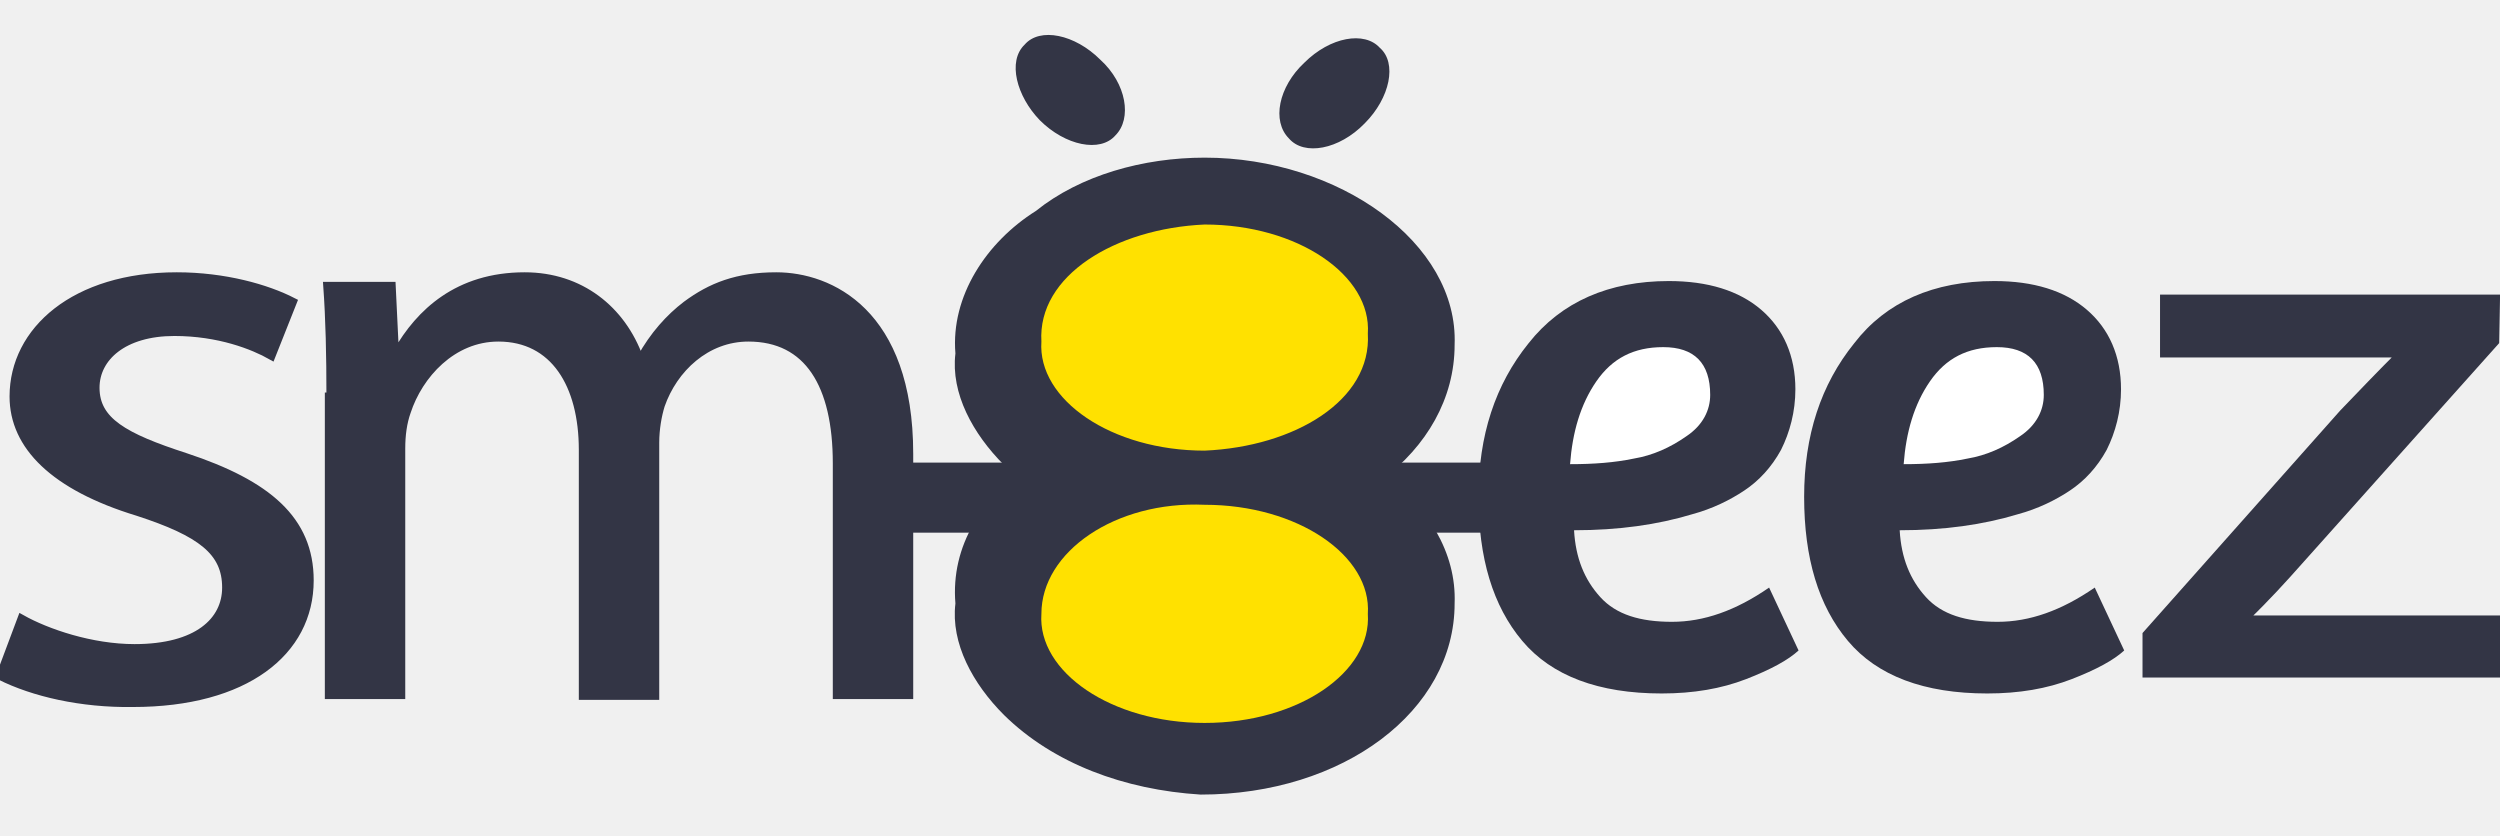
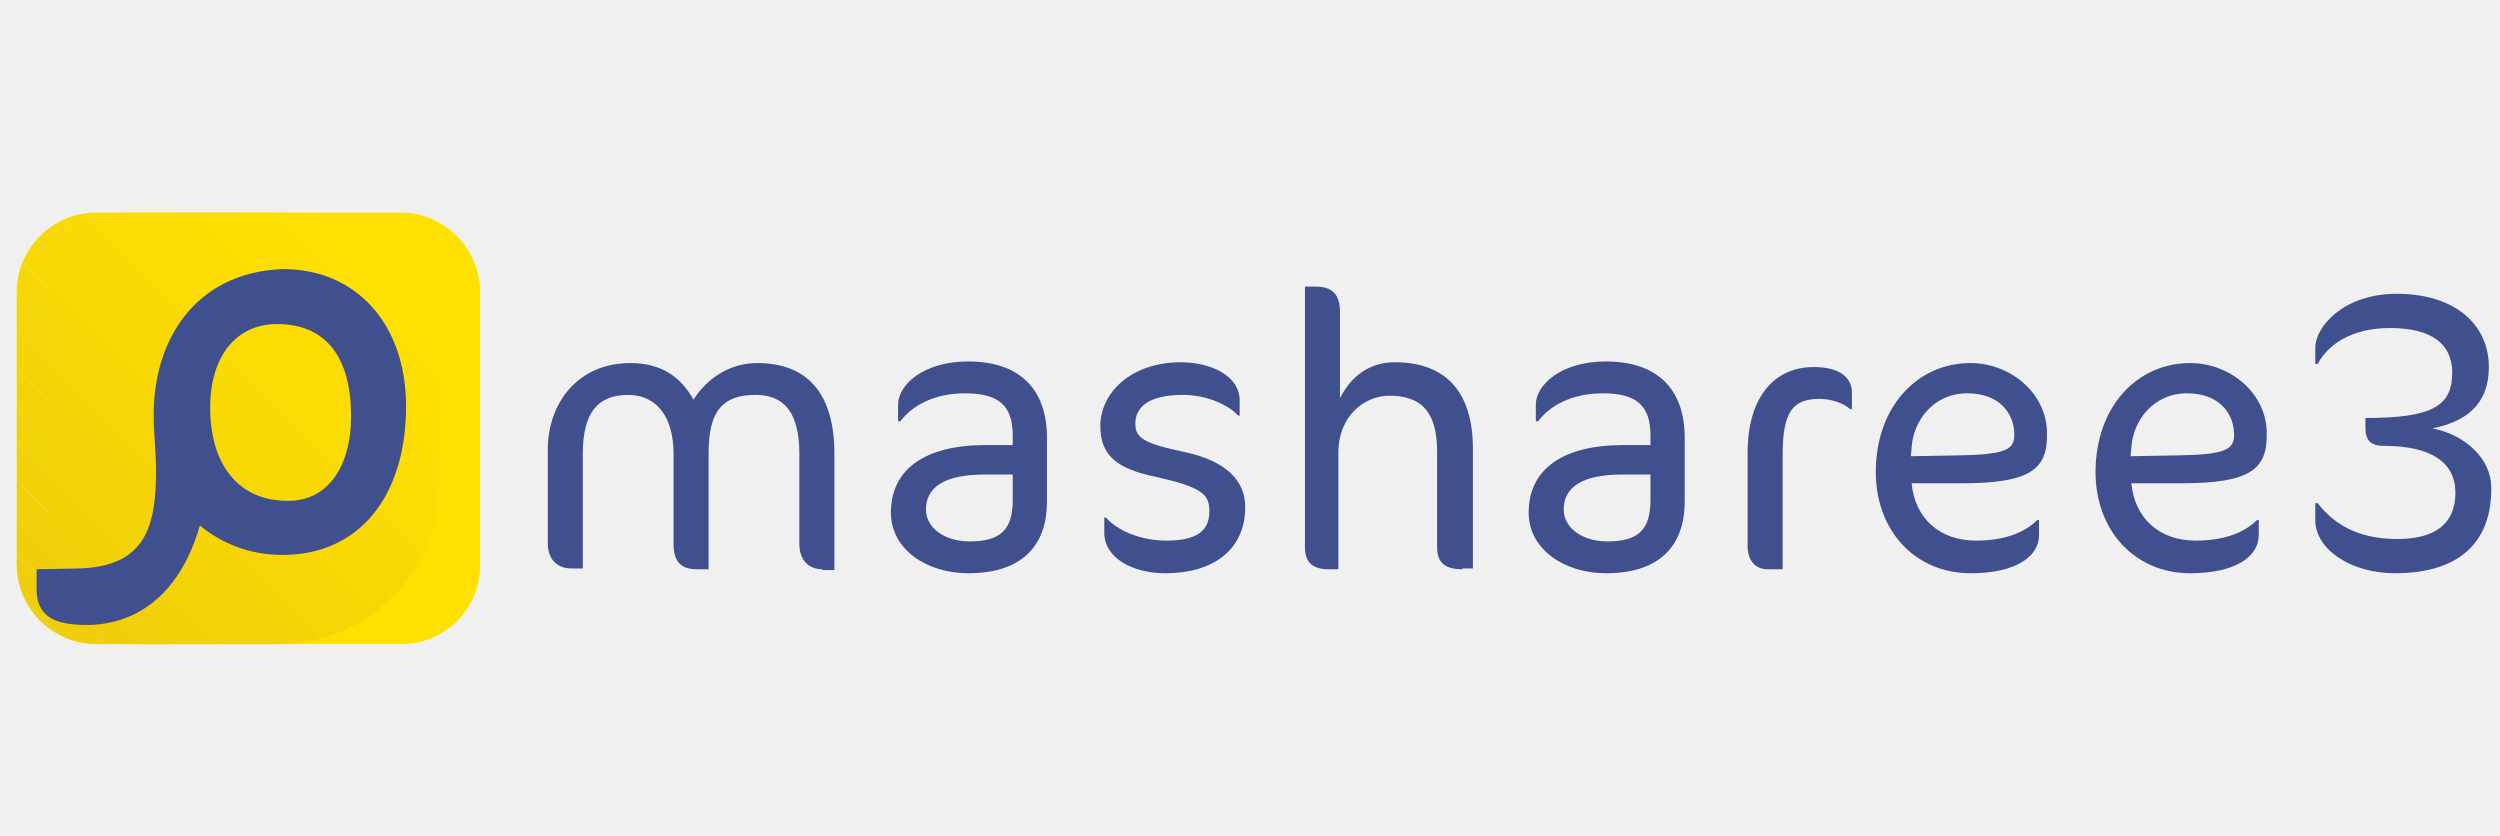
- <svg xmlns="http://www.w3.org/2000/svg" version="1.1" id="Layer_1" x="0px" y="0px" viewBox="0 0 314 105" style="enable-background:new 0 0 314 105;" xml:space="preserve">
+ <svg xmlns="http://www.w3.org/2000/svg" xmlns:xlink="http://www.w3.org/1999/xlink" version="1.1" id="Layer_1" x="0px" y="0px" viewBox="0 0 314 105" style="enable-background:new 0 0 314 105;" xml:space="preserve">
  <style type="text/css">
- 	.st0{fill:#333545;}
- 	.st1{fill:#FFE100;}
- 	.st2{fill:#333545;stroke:#333545;stroke-miterlimit:10;}
- 	.st3{fill:#FFFFFF;}
+ 	.st0{fill:#FFE100;}
+ 	.st1{enable-background:new    ;}
+ 	.st2{fill:#40508E;}
+ 	.st3{clip-path:url(#SVGID_2_);}
+ 	.st4{clip-path:url(#SVGID_4_);fill:#EDCC0C;}
+ 	.st5{clip-path:url(#SVGID_4_);fill:#EECD0B;}
+ 	.st6{clip-path:url(#SVGID_4_);fill:#EFCE0B;}
+ 	.st7{clip-path:url(#SVGID_4_);fill:#F0CF0A;}
+ 	.st8{clip-path:url(#SVGID_4_);fill:#F1D00A;}
+ 	.st9{clip-path:url(#SVGID_4_);fill:#F2D109;}
+ 	.st10{clip-path:url(#SVGID_4_);fill:#F2D208;}
+ 	.st11{clip-path:url(#SVGID_4_);fill:#F3D308;}
+ 	.st12{clip-path:url(#SVGID_4_);fill:#F4D407;}
+ 	.st13{clip-path:url(#SVGID_4_);fill:#F5D507;}
+ 	.st14{clip-path:url(#SVGID_4_);fill:#F6D706;}
+ 	.st15{clip-path:url(#SVGID_4_);fill:#F7D805;}
+ 	.st16{clip-path:url(#SVGID_4_);fill:#F8D905;}
+ 	.st17{clip-path:url(#SVGID_4_);fill:#F9DA04;}
+ 	.st18{clip-path:url(#SVGID_4_);fill:#FADB04;}
+ 	.st19{clip-path:url(#SVGID_4_);fill:#FBDC03;}
+ 	.st20{clip-path:url(#SVGID_4_);fill:#FBDD02;}
+ 	.st21{clip-path:url(#SVGID_4_);fill:#FCDE02;}
+ 	.st22{clip-path:url(#SVGID_4_);fill:#FDDF01;}
+ 	.st23{clip-path:url(#SVGID_4_);fill:#FEE001;}
+ 	.st24{clip-path:url(#SVGID_4_);fill:#FFE100;}
</style>
  <g>
-     <path class="st0" d="M126.1,89.8c-3.9-3.9-6.7-9-6.1-14c-0.6-7.2,3.3-13.5,10.1-17.9c6.1-3.9,13.5-5.6,21.2-5.6   c16.8,0,31.9,10.7,31.4,23.5c0,13.5-14,24-31.9,24C141.2,99.2,132.3,95.9,126.1,89.8z M165.9,72.3c-2.2-2.2-7.2-5-14-5   c-4.5,0-9,1.1-12.3,3.3c-2.2,1.1-3.3,3.3-3.3,4.5c0,1.1,1.1,2.2,1.7,2.8c2.2,2.2,7.2,5,14,5c10.1,0,15.7-4.5,15.7-7.8   C167,74.6,166.4,73,165.9,72.3L165.9,72.3z" />
+     <path class="st0" d="M50.4,80.9H16.2c-5.5,0-10-4.5-10-10V36.7c0-5.5,4.5-10,10-10h34.1c5.5,0,10,4.5,10,10v34.1   C60.4,76.4,55.9,80.9,50.4,80.9z" />
  </g>
  <g>
-     <path class="st0" d="M126.1,58.4c-3.9-3.9-6.7-9-6.1-14c-0.6-7.2,3.9-14,10.1-17.9c5.6-4.5,13.5-6.7,21.2-6.7   c16.8,0,31.9,10.7,31.4,23.5c0,13.5-14,24-31.4,23.5C141.2,67.9,131.7,64,126.1,58.4z M165.3,40.5c-2.2-2.2-7.2-5-14-5   c-5,0.6-9.6,1.7-12.3,3.3c-2.2,2.2-3.3,3.3-3.9,5c0,1.1,1.1,2.2,1.7,2.8c2.2,2.2,7.2,5,14,5c10.1,0,15.7-4.5,15.7-7.8   C167.5,42.7,166.4,41.6,165.3,40.5z" />
+     <g class="st1">
+       <g>
+         <path class="st2" d="M103.3,71.5c-1.7,0-2.9-1.1-2.9-3.2V57c0-5.3-2-7.4-5.5-7.4c-4.2,0-5.9,2.1-5.9,7.3v14.6h-1.5     c-2.1,0-2.9-1.1-2.9-3.2V57c0-4.6-2.1-7.4-5.7-7.4c-3.8,0-5.7,2.2-5.7,7.4v14.4h-1.4c-1.8,0-3-1.1-3-3.2V56.5     c0-5.8,3.7-10.9,10.4-10.9c3.8,0,6.3,1.7,7.9,4.6c1.7-2.7,4.6-4.6,8-4.6c6.3,0,9.7,3.8,9.7,11.4v14.6H103.3z" />
+       </g>
+       <g>
+         <path class="st2" d="M121.6,72c-5.2,0-9.7-3-9.7-7.6c0-5.5,4.3-8.5,11.9-8.5h3.4v-1.2c0-3.8-1.8-5.3-6-5.3     c-3.8,0-6.6,1.5-8.1,3.5h-0.3v-2.1c0-2.4,3.1-5.4,8.8-5.4c6.4,0,9.9,3.4,9.9,9.6v8C131.5,68.2,128.7,72,121.6,72z M127.2,59.6     h-3.5c-5.1,0-7.4,1.6-7.4,4.4c0,2.2,2.2,4,5.5,4c3.9,0,5.4-1.5,5.4-5.2V59.6z" />
+       </g>
+       <g>
+         <path class="st2" d="M146.4,72c-4.3,0-7.7-2-7.7-5.1V65h0.2c1.4,1.6,4.3,2.9,7.6,2.9c3.8,0,5.4-1.2,5.4-3.7c0-2.1-0.9-3-6.7-4.3     c-4.8-1-7-2.6-7-6.4c0-4.1,3.8-8,10.1-8c3.8,0,7.4,1.7,7.4,4.8v1.9h-0.2c-1.1-1.3-3.9-2.6-6.9-2.6c-4.3,0-6,1.5-6,3.6     c0,1.8,1,2.5,6.3,3.6c5,1.1,7.5,3.5,7.5,6.9C156.4,69.1,152.3,72,146.4,72z" />
+       </g>
+       <g>
+         <path class="st2" d="M183.7,71.5c-2.3,0-3.2-0.9-3.2-2.8v-12c0-5.1-2.1-7-6-7c-3,0-6.4,2.4-6.4,7.2v14.6h-1.2c-2.1,0-3-0.9-3-2.8     V36h1.3c2,0,3.1,0.8,3.1,3.2V50c1.8-3.5,4.5-4.5,6.9-4.5c6,0,9.8,3.3,9.8,10.9v15H183.7z" />
+       </g>
+       <g>
+         <path class="st2" d="M201.7,72c-5.2,0-9.7-3-9.7-7.6c0-5.5,4.3-8.5,11.9-8.5h3.4v-1.2c0-3.8-1.8-5.3-6-5.3     c-3.8,0-6.6,1.5-8.1,3.5h-0.3v-2.1c0-2.4,3.1-5.4,8.8-5.4c6.4,0,9.9,3.4,9.9,9.6v8C211.6,68.2,208.8,72,201.7,72z M207.3,59.6     h-3.5c-5.1,0-7.4,1.6-7.4,4.4c0,2.2,2.2,4,5.5,4c3.9,0,5.4-1.5,5.4-5.2V59.6z" />
+       </g>
+       <g>
+         <path class="st2" d="M232.4,51.4c-0.8-0.7-2.2-1.3-3.9-1.3c-3.4,0-4.6,1.7-4.6,7.1v14.3H222c-1.6,0-2.5-1.2-2.5-2.9V56.9     c0-7.1,3.4-10.8,8.3-10.8c3.5,0,4.8,1.5,4.8,3.2v2.1H232.4z" />
+       </g>
+       <g>
+         <path class="st2" d="M246.4,60.7h-6.3c0.4,4.3,3.4,7.2,8.1,7.2c3.9,0,6.3-1.2,7.7-2.6h0.2v1.9c0,2.7-2.9,4.8-8.6,4.8     c-7,0-11.9-5.4-11.9-12.7c0-8.2,5.2-13.7,11.9-13.7c5,0,9.6,3.8,9.6,8.8C257.2,58.9,255.1,60.7,246.4,60.7z M247.1,49.4     c-4.3,0-6.8,3.5-7,6.8l-0.1,1.1l5.8-0.1c6.1-0.1,7.2-0.7,7.2-2.6C253,51.9,251.1,49.4,247.1,49.4z" />
+       </g>
+       <g>
+         <path class="st2" d="M274,60.7h-6.3c0.4,4.3,3.4,7.2,8.1,7.2c3.9,0,6.3-1.2,7.7-2.6h0.2v1.9c0,2.7-2.9,4.8-8.6,4.8     c-7,0-11.9-5.4-11.9-12.7c0-8.2,5.2-13.7,11.9-13.7c5,0,9.6,3.8,9.6,8.8C284.8,58.9,282.7,60.7,274,60.7z M274.7,49.4     c-4.3,0-6.8,3.5-7,6.8l-0.1,1.1l5.8-0.1c6.1-0.1,7.2-0.7,7.2-2.6C280.6,51.9,278.7,49.4,274.7,49.4z" />
+       </g>
+       <g>
+         <path class="st2" d="M300.8,72c-5.4,0-10-2.9-10-6.7v-2.1h0.3c2.4,3.1,5.7,4.5,10,4.5c4.6,0,7.3-1.8,7.3-5.8c0-3.8-3-5.9-9-5.9     c-1.7,0-2.3-0.8-2.3-2.2v-1.3c8.4,0,10.9-1.5,10.9-5.7c0-3.6-2.6-5.6-7.8-5.6c-4.9,0-7.8,2.1-9.1,4.5h-0.3v-2     c0-2.7,3.6-6.8,10.2-6.8c7.4,0,11.6,3.9,11.6,9.2c0,4.8-3,6.9-7.1,7.7c4.2,0.8,7.4,3.9,7.4,7.4C313,67.7,309.3,72,300.8,72z" />
+       </g>
+     </g>
  </g>
  <g>
-     <path class="st1" d="M151.3,56.6c-11.7,0-21-6.4-20.5-13.7c-0.5-8.3,9.3-14.2,20.5-14.7c11.7,0,21,6.4,20.5,13.7   C172.3,50.3,162.6,56.1,151.3,56.6" />
+     <g>
+       <defs>
+         <path id="SVGID_1_" d="M46.2,80.9H12.1c-5.5,0-10-4.5-10-10V36.7c0-5.5,4.5-10,10-10h34.1c5.5,0,10,4.5,10,10v34.1     C56.2,76.4,51.7,80.9,46.2,80.9z" />
+       </defs>
+       <clipPath id="SVGID_2_">
+         <use xlink:href="#SVGID_1_" style="overflow:visible;" />
+       </clipPath>
+       <g class="st3">
+         <g>
+           <defs>
+             <path id="SVGID_3_" d="M35.1,80.9H7.4c-11,0-20-9-20-20V46.7c0-11,9-20,20-20h27.7c11,0,20,9,20,20v14.1       C55.1,71.9,46.1,80.9,35.1,80.9z" />
+           </defs>
+           <clipPath id="SVGID_4_">
+             <use xlink:href="#SVGID_3_" style="overflow:visible;" />
+           </clipPath>
+           <polygon class="st4" points="-12.6,69.2 -0.8,80.9 -12.6,80.9     " />
+           <polygon class="st4" points="-12.6,64.5 3.8,80.9 -0.8,80.9 -12.6,69.2     " />
+           <polygon class="st5" points="-12.6,59.8 8.5,80.9 3.8,80.9 -12.6,64.5     " />
+           <polygon class="st6" points="-12.6,55.1 13.2,80.9 8.5,80.9 -12.6,59.8     " />
+           <polygon class="st7" points="-12.6,50.4 17.9,80.9 13.2,80.9 -12.6,55.1     " />
+           <polygon class="st8" points="-12.6,45.7 22.6,80.9 17.9,80.9 -12.6,50.4     " />
+           <polygon class="st9" points="-12.6,41 27.3,80.9 22.6,80.9 -12.6,45.7     " />
+           <polygon class="st10" points="-12.6,36.4 32,80.9 27.3,80.9 -12.6,41     " />
+           <polygon class="st11" points="-12.6,32.9 -12,32.3 36.6,80.9 32,80.9 -12.6,36.4     " />
+           <polygon class="st12" points="-12,32.3 -9.7,29.9 41.3,80.9 36.6,80.9     " />
+           <polygon class="st13" points="-9.7,29.9 -7.3,27.6 46,80.9 41.3,80.9     " />
+           <polygon class="st14" points="-7.3,27.6 -6.4,26.7 -3.5,26.7 49.8,80 48.9,80.9 46,80.9     " />
+           <polygon class="st15" points="1.2,26.7 52.2,77.7 49.8,80 -3.5,26.7     " />
+           <polygon class="st16" points="5.9,26.7 54.5,75.3 52.2,77.7 1.2,26.7     " />
+           <polygon class="st17" points="10.5,26.7 55.1,71.2 55.1,74.7 54.5,75.3 5.9,26.7     " />
+           <polygon class="st18" points="15.2,26.7 55.1,66.6 55.1,71.2 10.5,26.7     " />
+           <polygon class="st19" points="19.9,26.7 55.1,61.9 55.1,66.6 15.2,26.7     " />
+           <polygon class="st20" points="24.6,26.7 55.1,57.2 55.1,61.9 19.9,26.7     " />
+           <polygon class="st21" points="29.3,26.7 55.1,52.5 55.1,57.2 24.6,26.7     " />
+           <polygon class="st22" points="34,26.7 55.1,47.8 55.1,52.5 29.3,26.7     " />
+           <polygon class="st23" points="38.7,26.7 55.1,43.1 55.1,47.8 34,26.7     " />
+           <polygon class="st24" points="43.3,26.7 55.1,38.5 55.1,43.1 38.7,26.7     " />
+           <polygon class="st24" points="55.1,38.5 43.3,26.7 55.1,26.7     " />
+         </g>
+       </g>
+     </g>
  </g>
-   <g>
-     <path class="st0" d="M108.3,65.6c-1.5-0.9-2.1-1.8-2.1-3.1c0-2.5,3.1-4.4,7.3-4.4h73.6c4.1,0,7.3,1.8,7.3,4.4   c0,2.5-3.1,4.4-7.3,4.4h-73.6C111.5,66.9,109.9,66.6,108.3,65.6z M171.4,15.5c3.2-3.2,4.1-7.6,1.9-9.5c-1.9-2.1-6.2-1.4-9.5,1.9   c-3.2,3-4.1,7.3-1.9,9.5C163.8,19.6,168.2,18.8,171.4,15.5 M130.6,15.1c3.2,3.2,7.6,4.1,9.5,1.9c2.1-2.1,1.4-6.5-1.9-9.5   c-3.2-3.2-7.6-4.1-9.5-1.9C126.5,7.7,127.7,12.1,130.6,15.1" />
+   <g class="st1">
+     <path class="st2" d="M51,51c0,11.6-6.1,18.7-15.5,18.7c-4.1,0-7.6-1.4-10.4-3.7c-1.8,6.4-6,12.2-13.8,12.5c-3.2,0-6.7-0.3-6.7-4.5   v-2.5l5.2-0.1c8.6-0.2,9.8-5.4,9.8-12.4c0-2.2-0.3-4.6-0.3-6.9c0-9.3,5.1-17.8,16.1-18.3C44.6,33.7,51,40.6,51,51z M44.1,52.3   c0-7.6-3.3-11.6-9.3-11.6c-5.1,0-8.4,4-8.4,10.5c0,7.1,3.5,11.7,9.7,11.7C41.2,63,44.1,58.5,44.1,52.3z" />
  </g>
-   <g>
-     <path class="st2" d="M2.7,77.7c3.2,1.8,8.8,3.7,14.2,3.7c7.9,0,11.5-3.4,11.5-7.6c0-4.5-3.1-6.9-11.1-9.5C6.8,61.1,1.7,56,1.7,49.8   c0-8.3,7.7-15.1,20.5-15.1c6,0,11.3,1.5,14.6,3.2l-2.7,6.8c-2.3-1.3-6.6-3-12.2-3c-6.4,0-9.9,3.2-9.9,7c0,4.2,3.6,6.2,11.3,8.7   c10.3,3.4,15.6,7.9,15.6,15.5c0,9-8.1,15.4-22.2,15.4C10.2,88.4,4.2,87,0,84.9L2.7,77.7z" />
-   </g>
-   <g>
-     <path class="st2" d="M41.5,49.8c0-5.3-0.1-9.7-0.4-13.9h8.1l0.4,8.3h0.3c2.8-4.9,7.6-9.5,16-9.5c7,0,12.2,4.2,14.4,10.3h0.2   c1.6-2.9,3.6-5.1,5.7-6.7c3.1-2.3,6.4-3.6,11.3-3.6c6.7,0,16.7,4.5,16.7,22.3v30.3h-9.1V58.2c0-9.9-3.6-15.8-11.1-15.8   c-5.3,0-9.4,3.9-11,8.5c-0.4,1.3-0.7,3-0.7,4.7v31.8h-9.1V56.5c0-8.2-3.6-14.1-10.6-14.1c-5.8,0-10,4.7-11.5,9.3   c-0.5,1.4-0.7,3-0.7,4.6v31h-9.1V49.8z" />
-   </g>
-   <g>
-     <path class="st2" d="M269.6,79.7l24.7-27.8c2.4-2.5,4.6-4.8,7.1-7.3v-0.2h-29.6v-6.9h41.7l-0.1,5.4L289,70.2c-2.3,2.6-4.5,5-7,7.4   v0.2h32v6.8h-44.4V79.7z" />
-   </g>
-   <path class="st1" d="M151.3,90.8c-11.7,0-21-6.4-20.5-13.7c0-7.8,9.3-14.2,20.5-13.7c11.7,0,21,6.4,20.5,13.7  C172.3,84.4,163.1,90.8,151.3,90.8" />
-   <path class="st0" d="M209.6,35.3c4.9,0,8.8,1.2,11.6,3.6c2.8,2.4,4.3,5.8,4.3,10c0,2.8-0.7,5.4-1.8,7.6c-1.2,2.2-2.8,3.9-4.6,5.1  c-1.8,1.2-4,2.3-6.6,3c-4.3,1.3-9.2,2-14.8,2c0.2,3.5,1.3,6.2,3.3,8.4s5,3.1,9,3.1c4,0,8-1.4,12.2-4.3l3.7,7.9  c-1.3,1.2-3.5,2.4-6.6,3.6c-3.1,1.2-6.6,1.8-10.6,1.8c-7.9,0-13.8-2.2-17.5-6.6c-3.7-4.4-5.5-10.4-5.5-18.1s2.1-14.1,6.3-19.3  C196.1,37.9,202.1,35.3,209.6,35.3L209.6,35.3z" />
-   <path class="st3" d="M205.2,57.6c2.4-0.4,4.6-1.4,6.6-2.8c2.1-1.4,3-3.3,3-5.2c0-4-2-6-5.9-6c-3.7,0-6.4,1.4-8.4,4.3  c-2,2.9-3,6.4-3.3,10.4C200.2,58.3,202.8,58.1,205.2,57.6L205.2,57.6z" />
-   <path class="st0" d="M250.5,35.3c4.9,0,8.8,1.2,11.6,3.6c2.8,2.4,4.3,5.8,4.3,10c0,2.8-0.7,5.4-1.8,7.6c-1.2,2.2-2.8,3.9-4.6,5.1  c-1.8,1.2-4,2.3-6.6,3c-4.3,1.3-9.2,2-14.8,2c0.2,3.5,1.3,6.2,3.3,8.4s5,3.1,9,3.1c4,0,8-1.4,12.2-4.3l3.7,7.9  c-1.3,1.2-3.5,2.4-6.6,3.6c-3.1,1.2-6.6,1.8-10.6,1.8c-7.9,0-13.8-2.2-17.5-6.6c-3.7-4.4-5.5-10.4-5.5-18.1s2.1-14.1,6.3-19.3  C236.9,37.9,242.9,35.3,250.5,35.3L250.5,35.3z" />
-   <path class="st3" d="M247.1,57.6c2.4-0.4,4.6-1.4,6.6-2.8c2.1-1.4,3-3.3,3-5.2c0-4-2-6-5.9-6c-3.7,0-6.4,1.4-8.4,4.3  c-2,2.9-3,6.4-3.3,10.4C242.1,58.3,244.7,58.1,247.1,57.6z" />
</svg>
